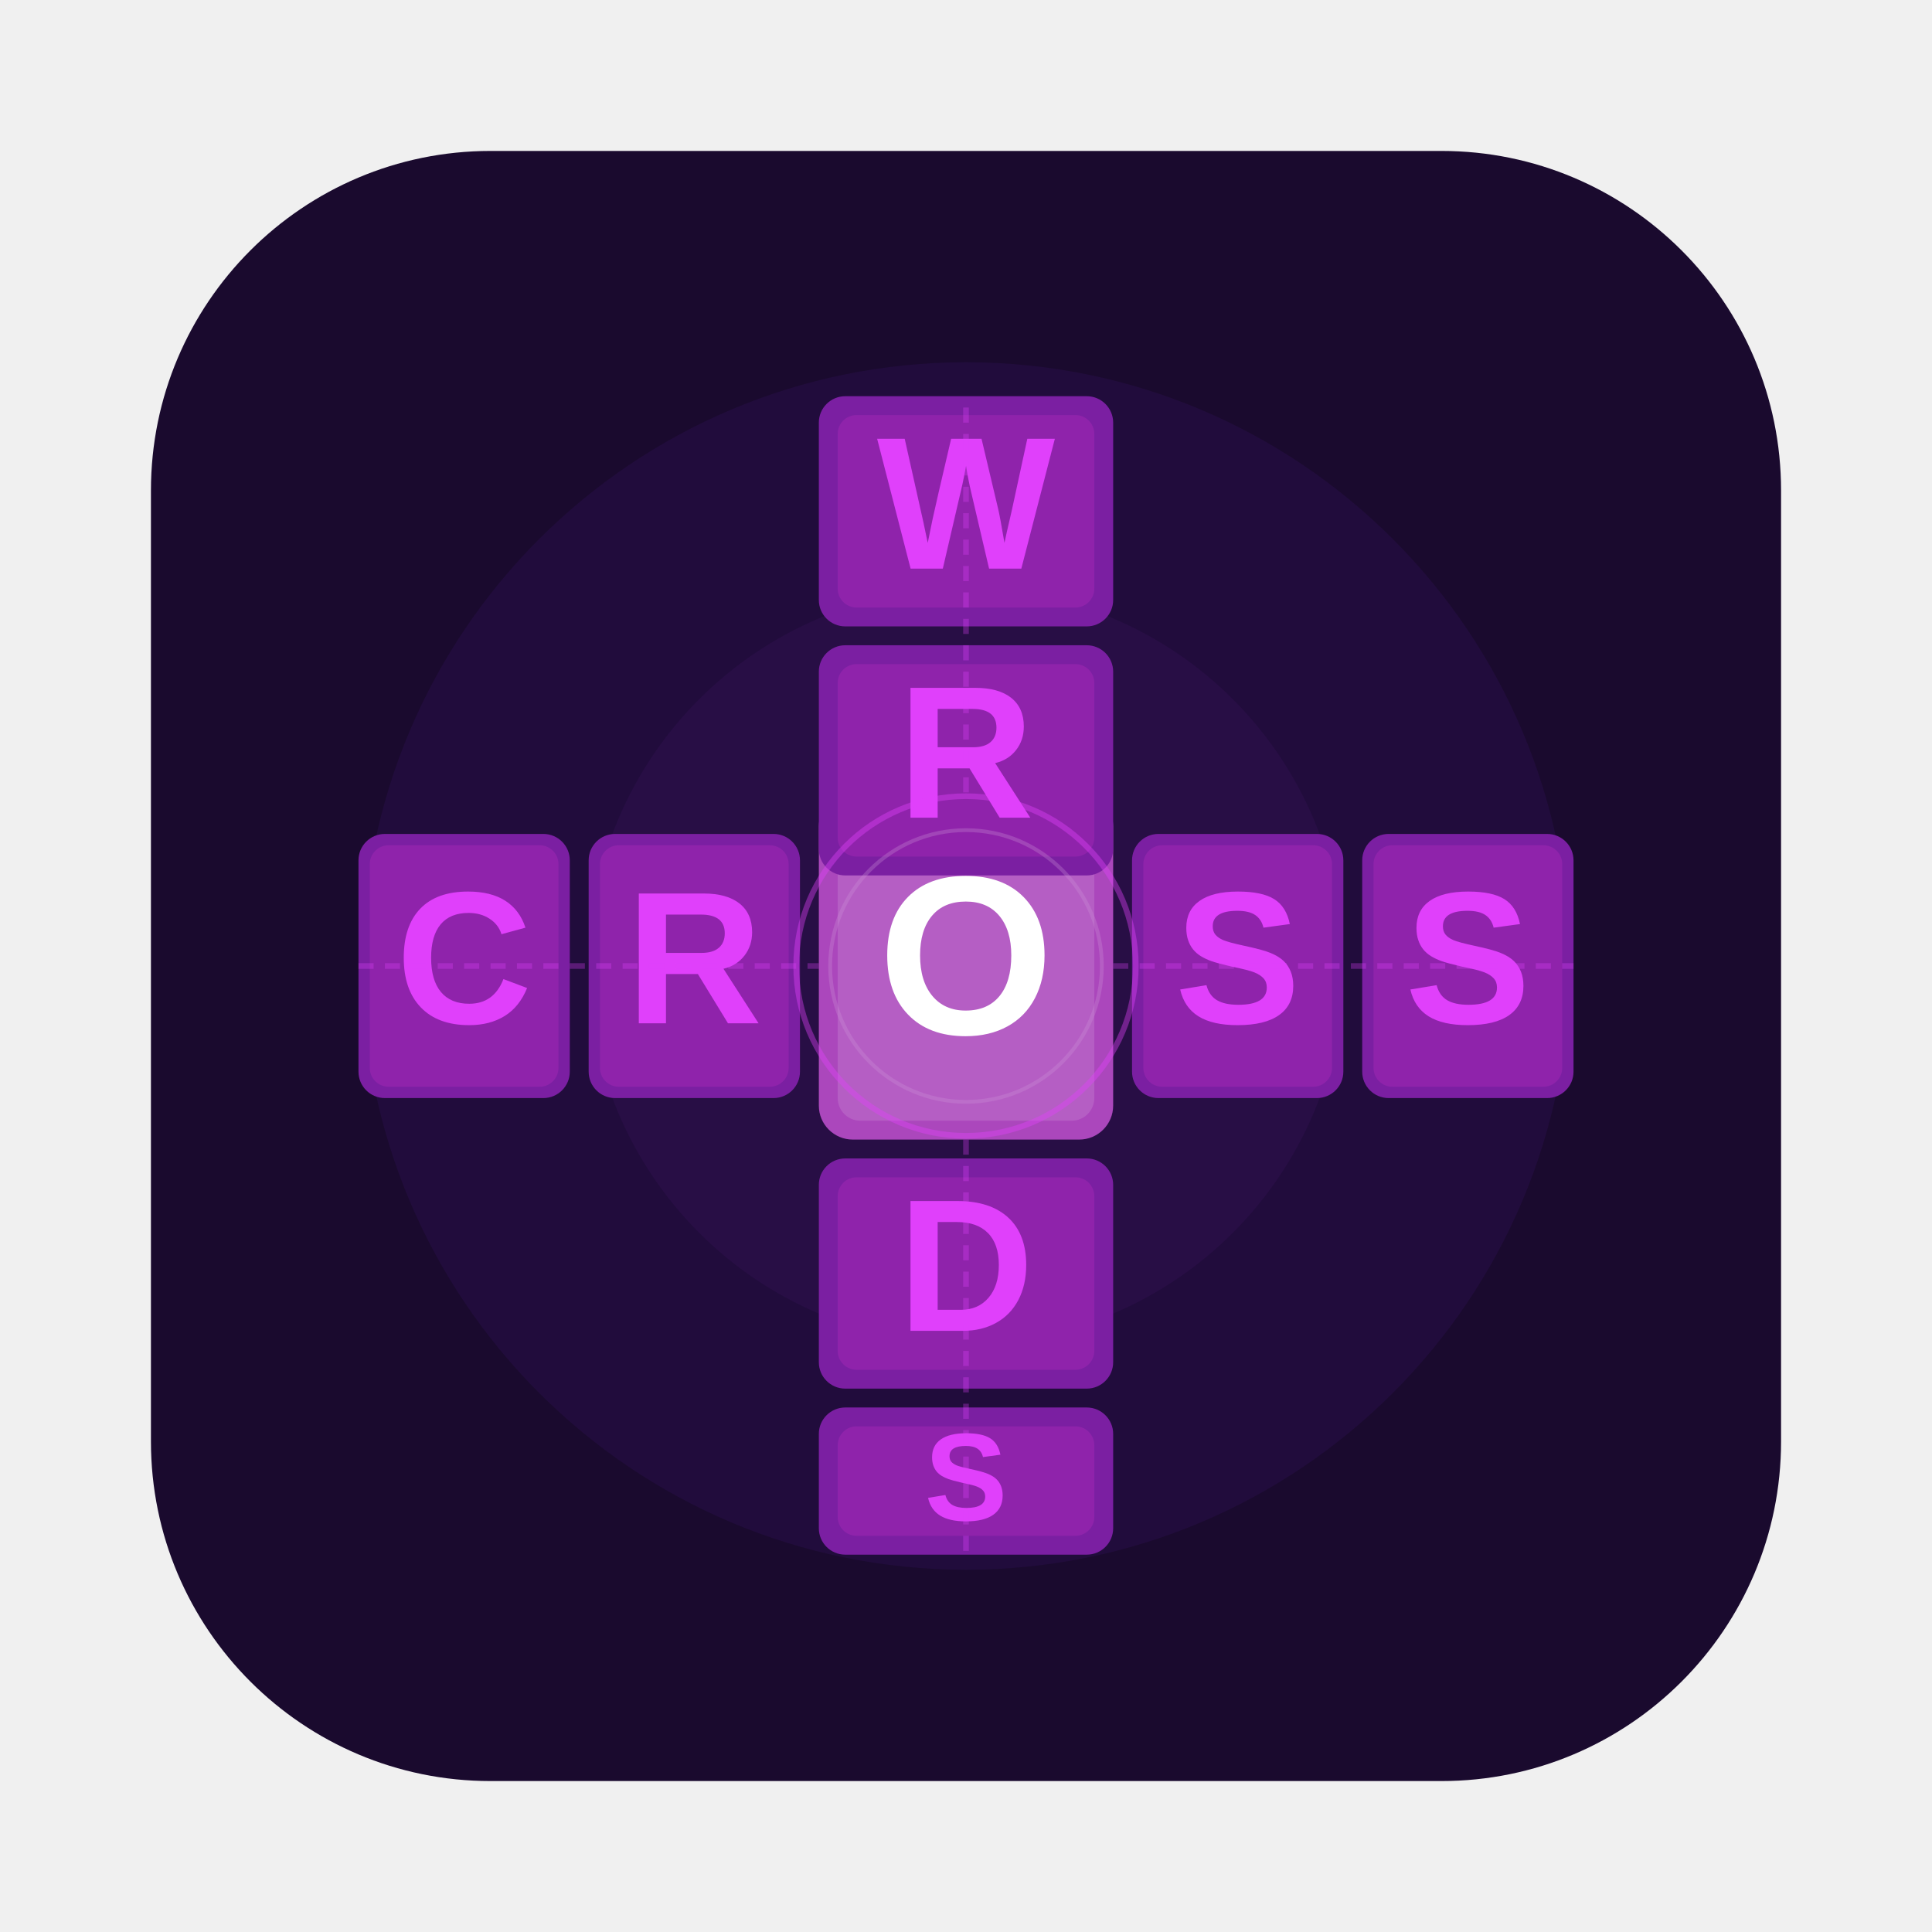
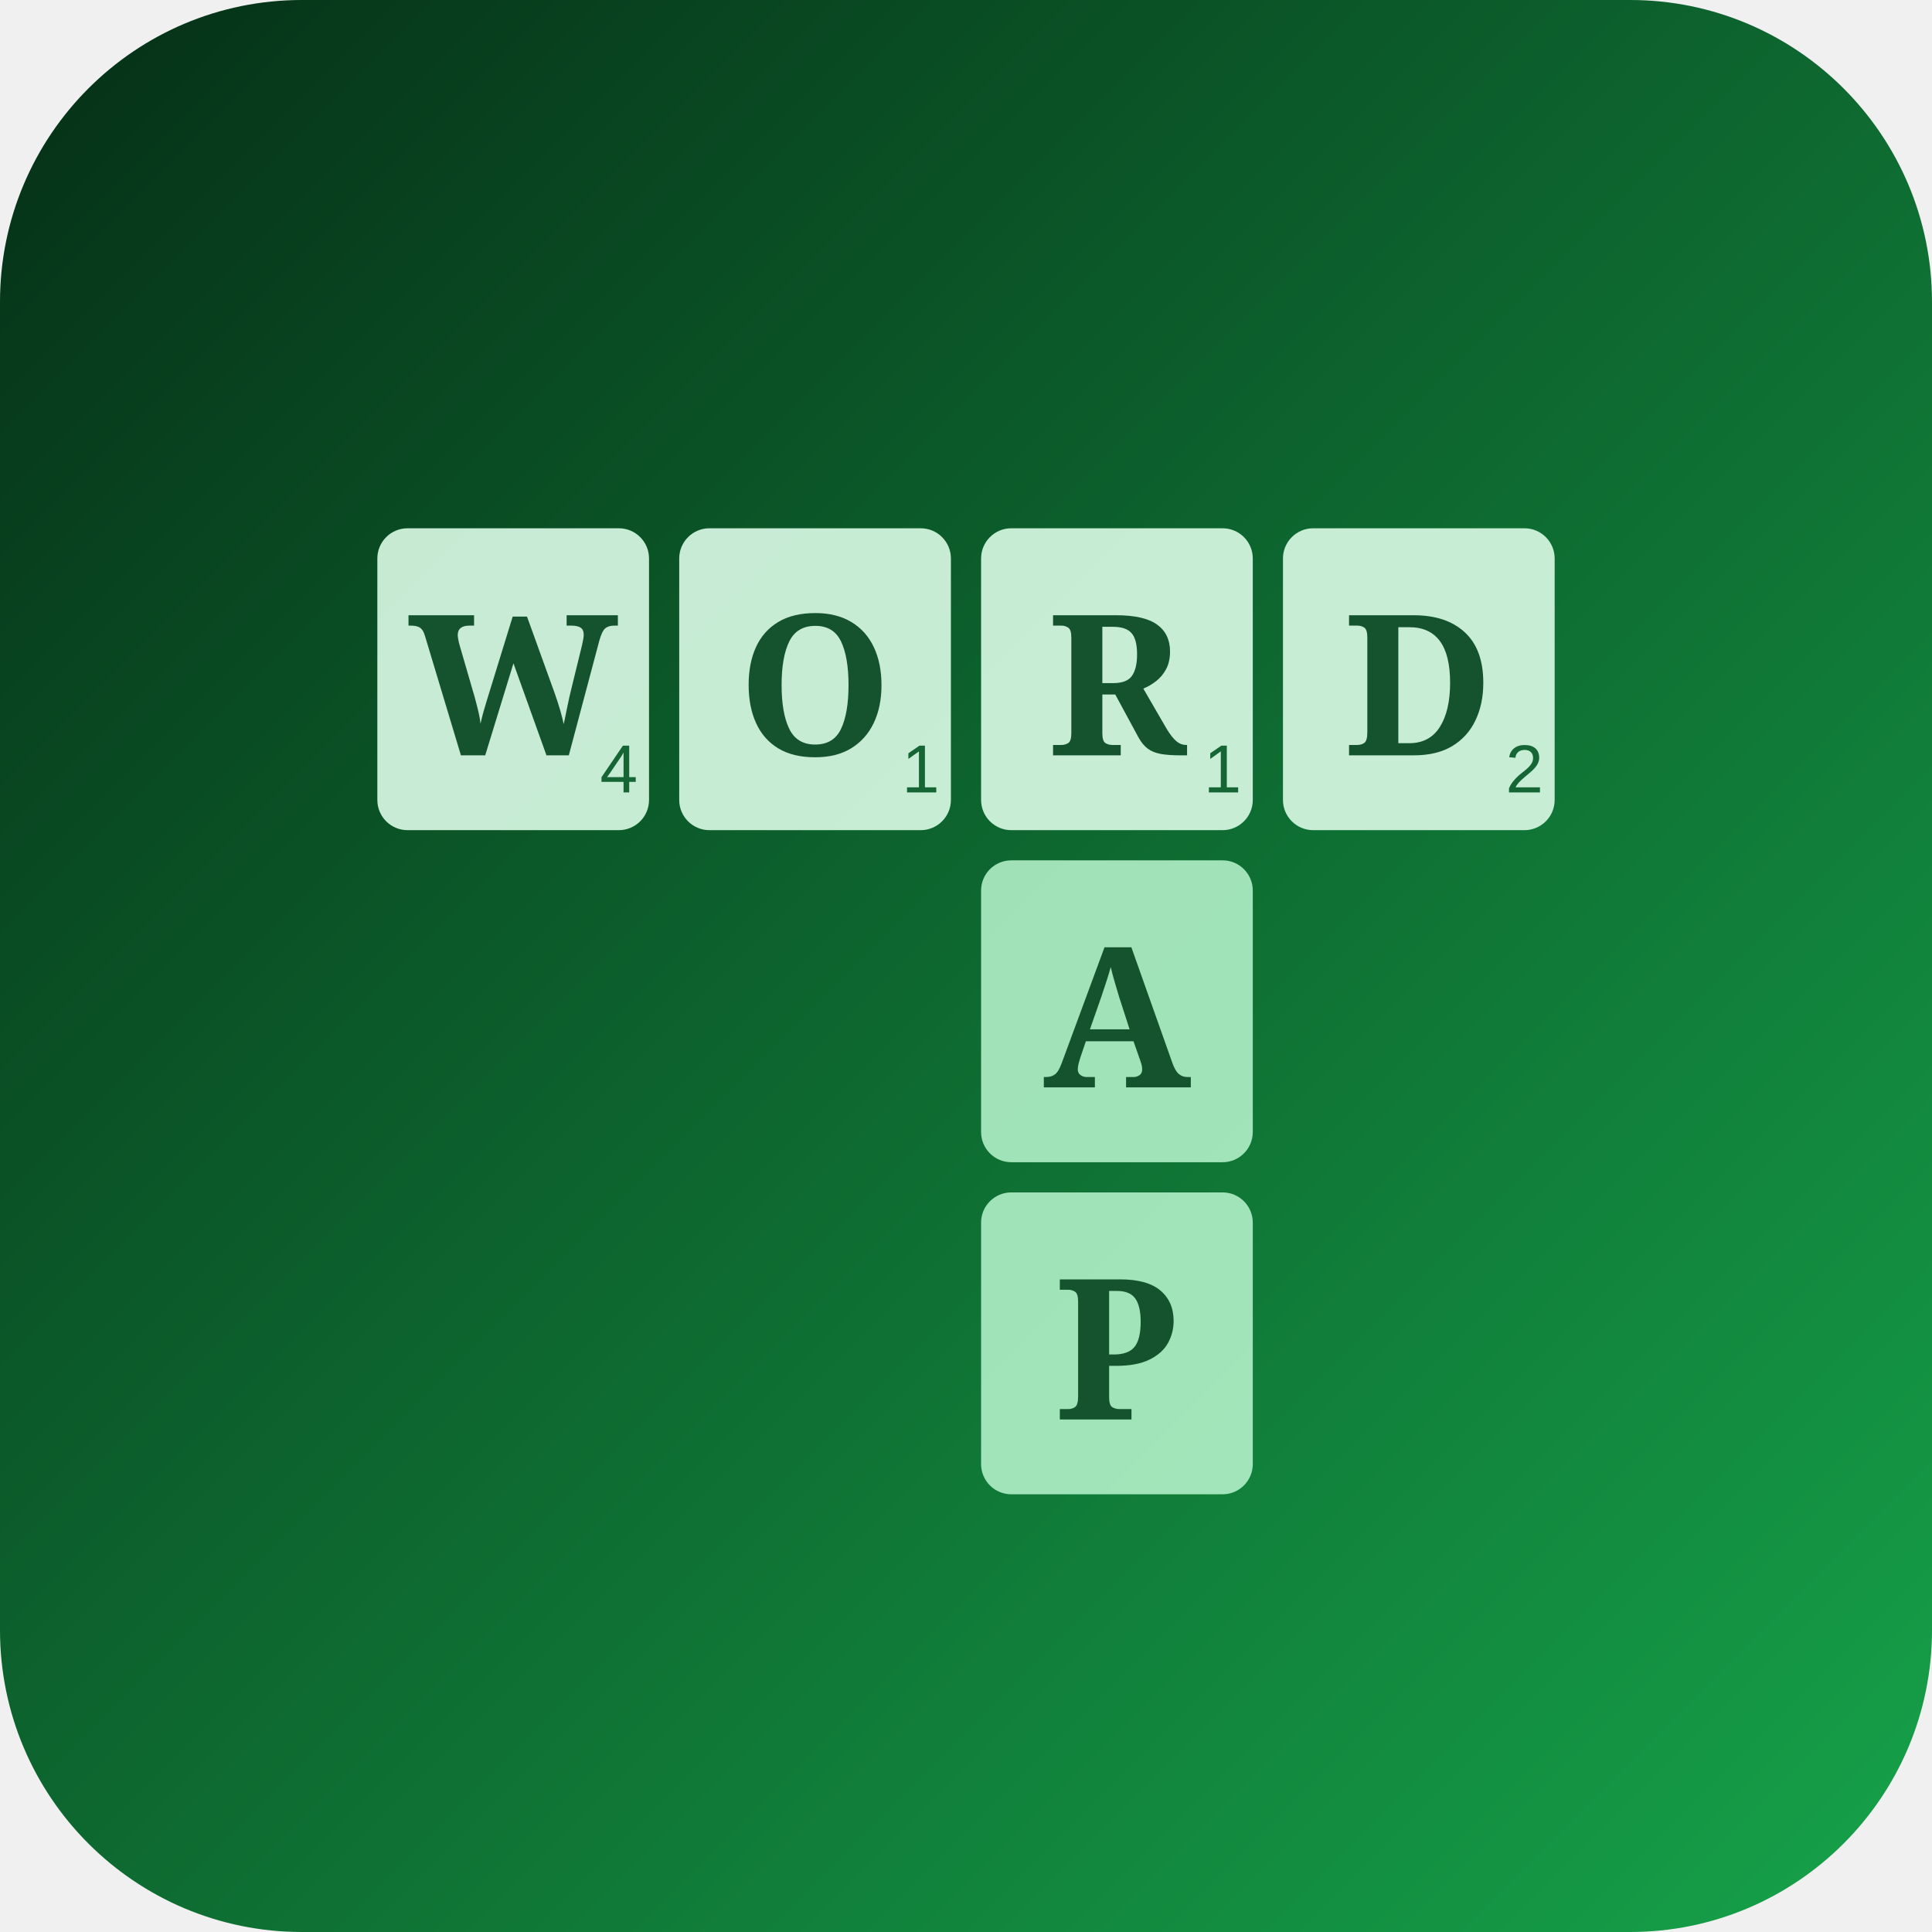
- <svg xmlns="http://www.w3.org/2000/svg" viewBox="0 0 1024 1024">
-   <rect x="80" y="80" width="864" height="864" rx="180" fill="#1A0A2E" />
-   <circle cx="512" cy="512" r="320" fill="#4A148C" opacity="0.15" />
-   <circle cx="512" cy="512" r="200" fill="#6A1B9A" opacity="0.1" />
-   <rect x="190" y="442" width="112" height="140" rx="14" fill="#7B1FA2" />
-   <rect x="196" y="448" width="100" height="128" rx="10" fill="#9C27B0" opacity="0.6" />
-   <text x="246" y="514" font-family="'Arial Black', Arial" font-weight="900" font-size="100" fill="#E040FB" text-anchor="middle" dominant-baseline="middle">C</text>
-   <rect x="312" y="442" width="112" height="140" rx="14" fill="#7B1FA2" />
-   <rect x="318" y="448" width="100" height="128" rx="10" fill="#9C27B0" opacity="0.6" />
-   <text x="368" y="514" font-family="'Arial Black', Arial" font-weight="900" font-size="100" fill="#E040FB" text-anchor="middle" dominant-baseline="middle">R</text>
-   <rect x="434" y="420" width="156" height="184" rx="18" fill="#AB47BC" />
-   <rect x="444" y="430" width="136" height="164" rx="12" fill="#CE93D8" opacity="0.3" />
-   <text x="512" y="514" font-family="'Arial Black', Arial" font-weight="900" font-size="120" fill="#FFFFFF" text-anchor="middle" dominant-baseline="middle">O</text>
-   <rect x="600" y="442" width="112" height="140" rx="14" fill="#7B1FA2" />
-   <rect x="606" y="448" width="100" height="128" rx="10" fill="#9C27B0" opacity="0.6" />
-   <text x="656" y="514" font-family="'Arial Black', Arial" font-weight="900" font-size="100" fill="#E040FB" text-anchor="middle" dominant-baseline="middle">S</text>
-   <rect x="722" y="442" width="112" height="140" rx="14" fill="#7B1FA2" />
-   <rect x="728" y="448" width="100" height="128" rx="10" fill="#9C27B0" opacity="0.6" />
-   <text x="778" y="514" font-family="'Arial Black', Arial" font-weight="900" font-size="100" fill="#E040FB" text-anchor="middle" dominant-baseline="middle">S</text>
-   <rect x="434" y="210" width="156" height="122" rx="14" fill="#7B1FA2" />
-   <rect x="444" y="220" width="136" height="102" rx="10" fill="#9C27B0" opacity="0.6" />
-   <text x="512" y="273" font-family="'Arial Black', Arial" font-weight="900" font-size="100" fill="#E040FB" text-anchor="middle" dominant-baseline="middle">W</text>
-   <rect x="434" y="342" width="156" height="122" rx="14" fill="#7B1FA2" />
-   <rect x="444" y="352" width="136" height="102" rx="10" fill="#9C27B0" opacity="0.6" />
-   <text x="512" y="405" font-family="'Arial Black', Arial" font-weight="900" font-size="100" fill="#E040FB" text-anchor="middle" dominant-baseline="middle">R</text>
-   <rect x="434" y="614" width="156" height="122" rx="14" fill="#7B1FA2" />
-   <rect x="444" y="624" width="136" height="102" rx="10" fill="#9C27B0" opacity="0.6" />
-   <text x="512" y="677" font-family="'Arial Black', Arial" font-weight="900" font-size="100" fill="#E040FB" text-anchor="middle" dominant-baseline="middle">D</text>
-   <rect x="434" y="746" width="156" height="78" rx="14" fill="#7B1FA2" />
-   <rect x="444" y="756" width="136" height="58" rx="10" fill="#9C27B0" opacity="0.6" />
-   <text x="512" y="787" font-family="'Arial Black', Arial" font-weight="900" font-size="66" fill="#E040FB" text-anchor="middle" dominant-baseline="middle">S</text>
-   <line x1="512" y1="420" x2="512" y2="210" stroke="#E040FB" stroke-width="3" opacity="0.3" stroke-dasharray="8,6" />
-   <line x1="512" y1="604" x2="512" y2="824" stroke="#E040FB" stroke-width="3" opacity="0.3" stroke-dasharray="8,6" />
-   <line x1="190" y1="512" x2="434" y2="512" stroke="#E040FB" stroke-width="3" opacity="0.3" stroke-dasharray="8,6" />
-   <line x1="590" y1="512" x2="834" y2="512" stroke="#E040FB" stroke-width="3" opacity="0.3" stroke-dasharray="8,6" />
-   <circle cx="512" cy="512" r="90" fill="none" stroke="#E040FB" stroke-width="3" opacity="0.4" />
-   <circle cx="512" cy="512" r="72" fill="none" stroke="#CE93D8" stroke-width="2" opacity="0.3" />
+ <svg xmlns="http://www.w3.org/2000/svg" viewBox="0 0 512 512">
+   <defs>
+     <linearGradient id="bg" x1="0%" y1="0%" x2="100%" y2="100%">
+       <stop offset="0%" stop-color="#052e16" />
+       <stop offset="100%" stop-color="#16a34a" />
+     </linearGradient>
+   </defs>
+   <rect width="512" height="512" rx="80" fill="url(#bg)" />
+   <g>
+     <rect x="100" y="140" width="72" height="80" rx="8" fill="#dcfce7" opacity="0.9" />
+     <rect x="180" y="140" width="72" height="80" rx="8" fill="#dcfce7" opacity="0.9" />
+     <rect x="260" y="140" width="72" height="80" rx="8" fill="#dcfce7" opacity="0.9" />
+     <rect x="340" y="140" width="72" height="80" rx="8" fill="#dcfce7" opacity="0.9" />
+     <text x="136" y="180" font-family="Georgia,serif" font-size="52" font-weight="bold" fill="#14532d" text-anchor="middle" dominant-baseline="central">W</text>
+     <text x="216" y="180" font-family="Georgia,serif" font-size="52" font-weight="bold" fill="#14532d" text-anchor="middle" dominant-baseline="central">O</text>
+     <text x="296" y="180" font-family="Georgia,serif" font-size="52" font-weight="bold" fill="#14532d" text-anchor="middle" dominant-baseline="central">R</text>
+     <text x="376" y="180" font-family="Georgia,serif" font-size="52" font-weight="bold" fill="#14532d" text-anchor="middle" dominant-baseline="central">D</text>
+     <text x="164" y="210" font-family="Arial,sans-serif" font-size="18" fill="#166534" text-anchor="middle">4</text>
+     <text x="244" y="210" font-family="Arial,sans-serif" font-size="18" fill="#166534" text-anchor="middle">1</text>
+     <text x="324" y="210" font-family="Arial,sans-serif" font-size="18" fill="#166534" text-anchor="middle">1</text>
+     <text x="404" y="210" font-family="Arial,sans-serif" font-size="18" fill="#166534" text-anchor="middle">2</text>
+     <rect x="260" y="228" width="72" height="80" rx="8" fill="#bbf7d0" opacity="0.85" />
+     <rect x="260" y="316" width="72" height="80" rx="8" fill="#bbf7d0" opacity="0.85" />
+     <text x="296" y="268" font-family="Georgia,serif" font-size="52" font-weight="bold" fill="#14532d" text-anchor="middle" dominant-baseline="central">A</text>
+     <text x="296" y="356" font-family="Georgia,serif" font-size="52" font-weight="bold" fill="#14532d" text-anchor="middle" dominant-baseline="central">P</text>
+   </g>
</svg>
